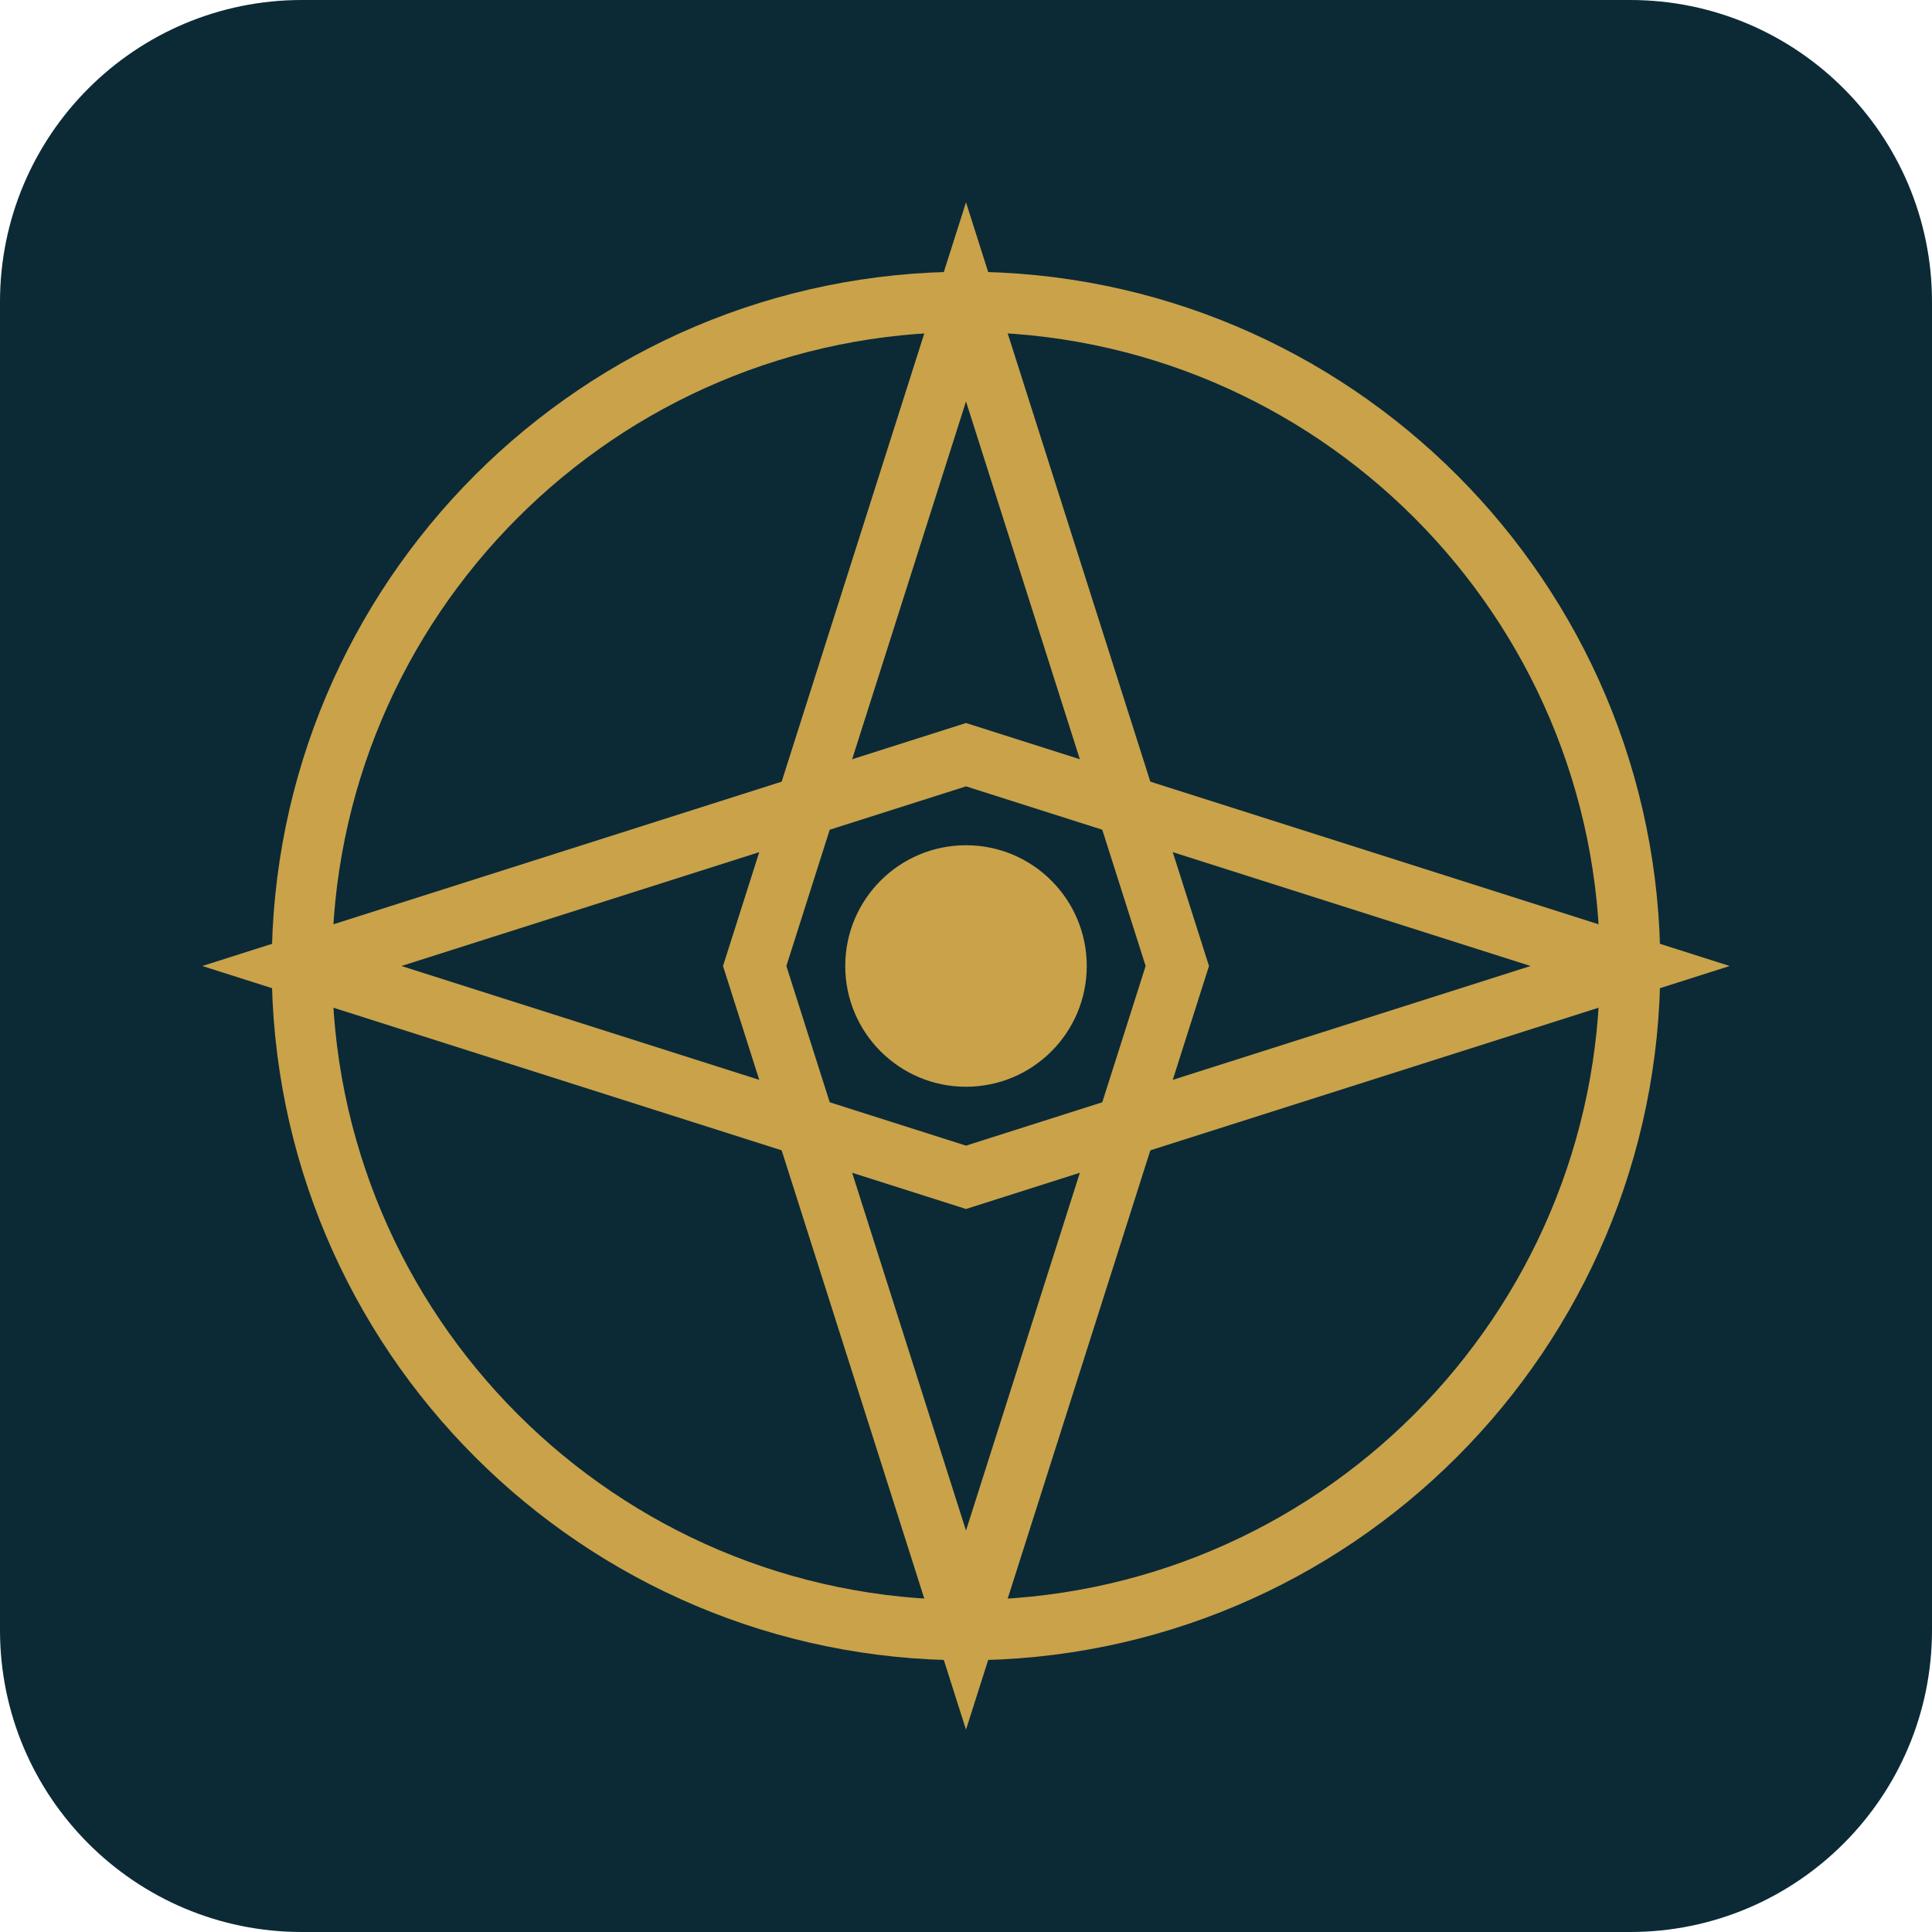
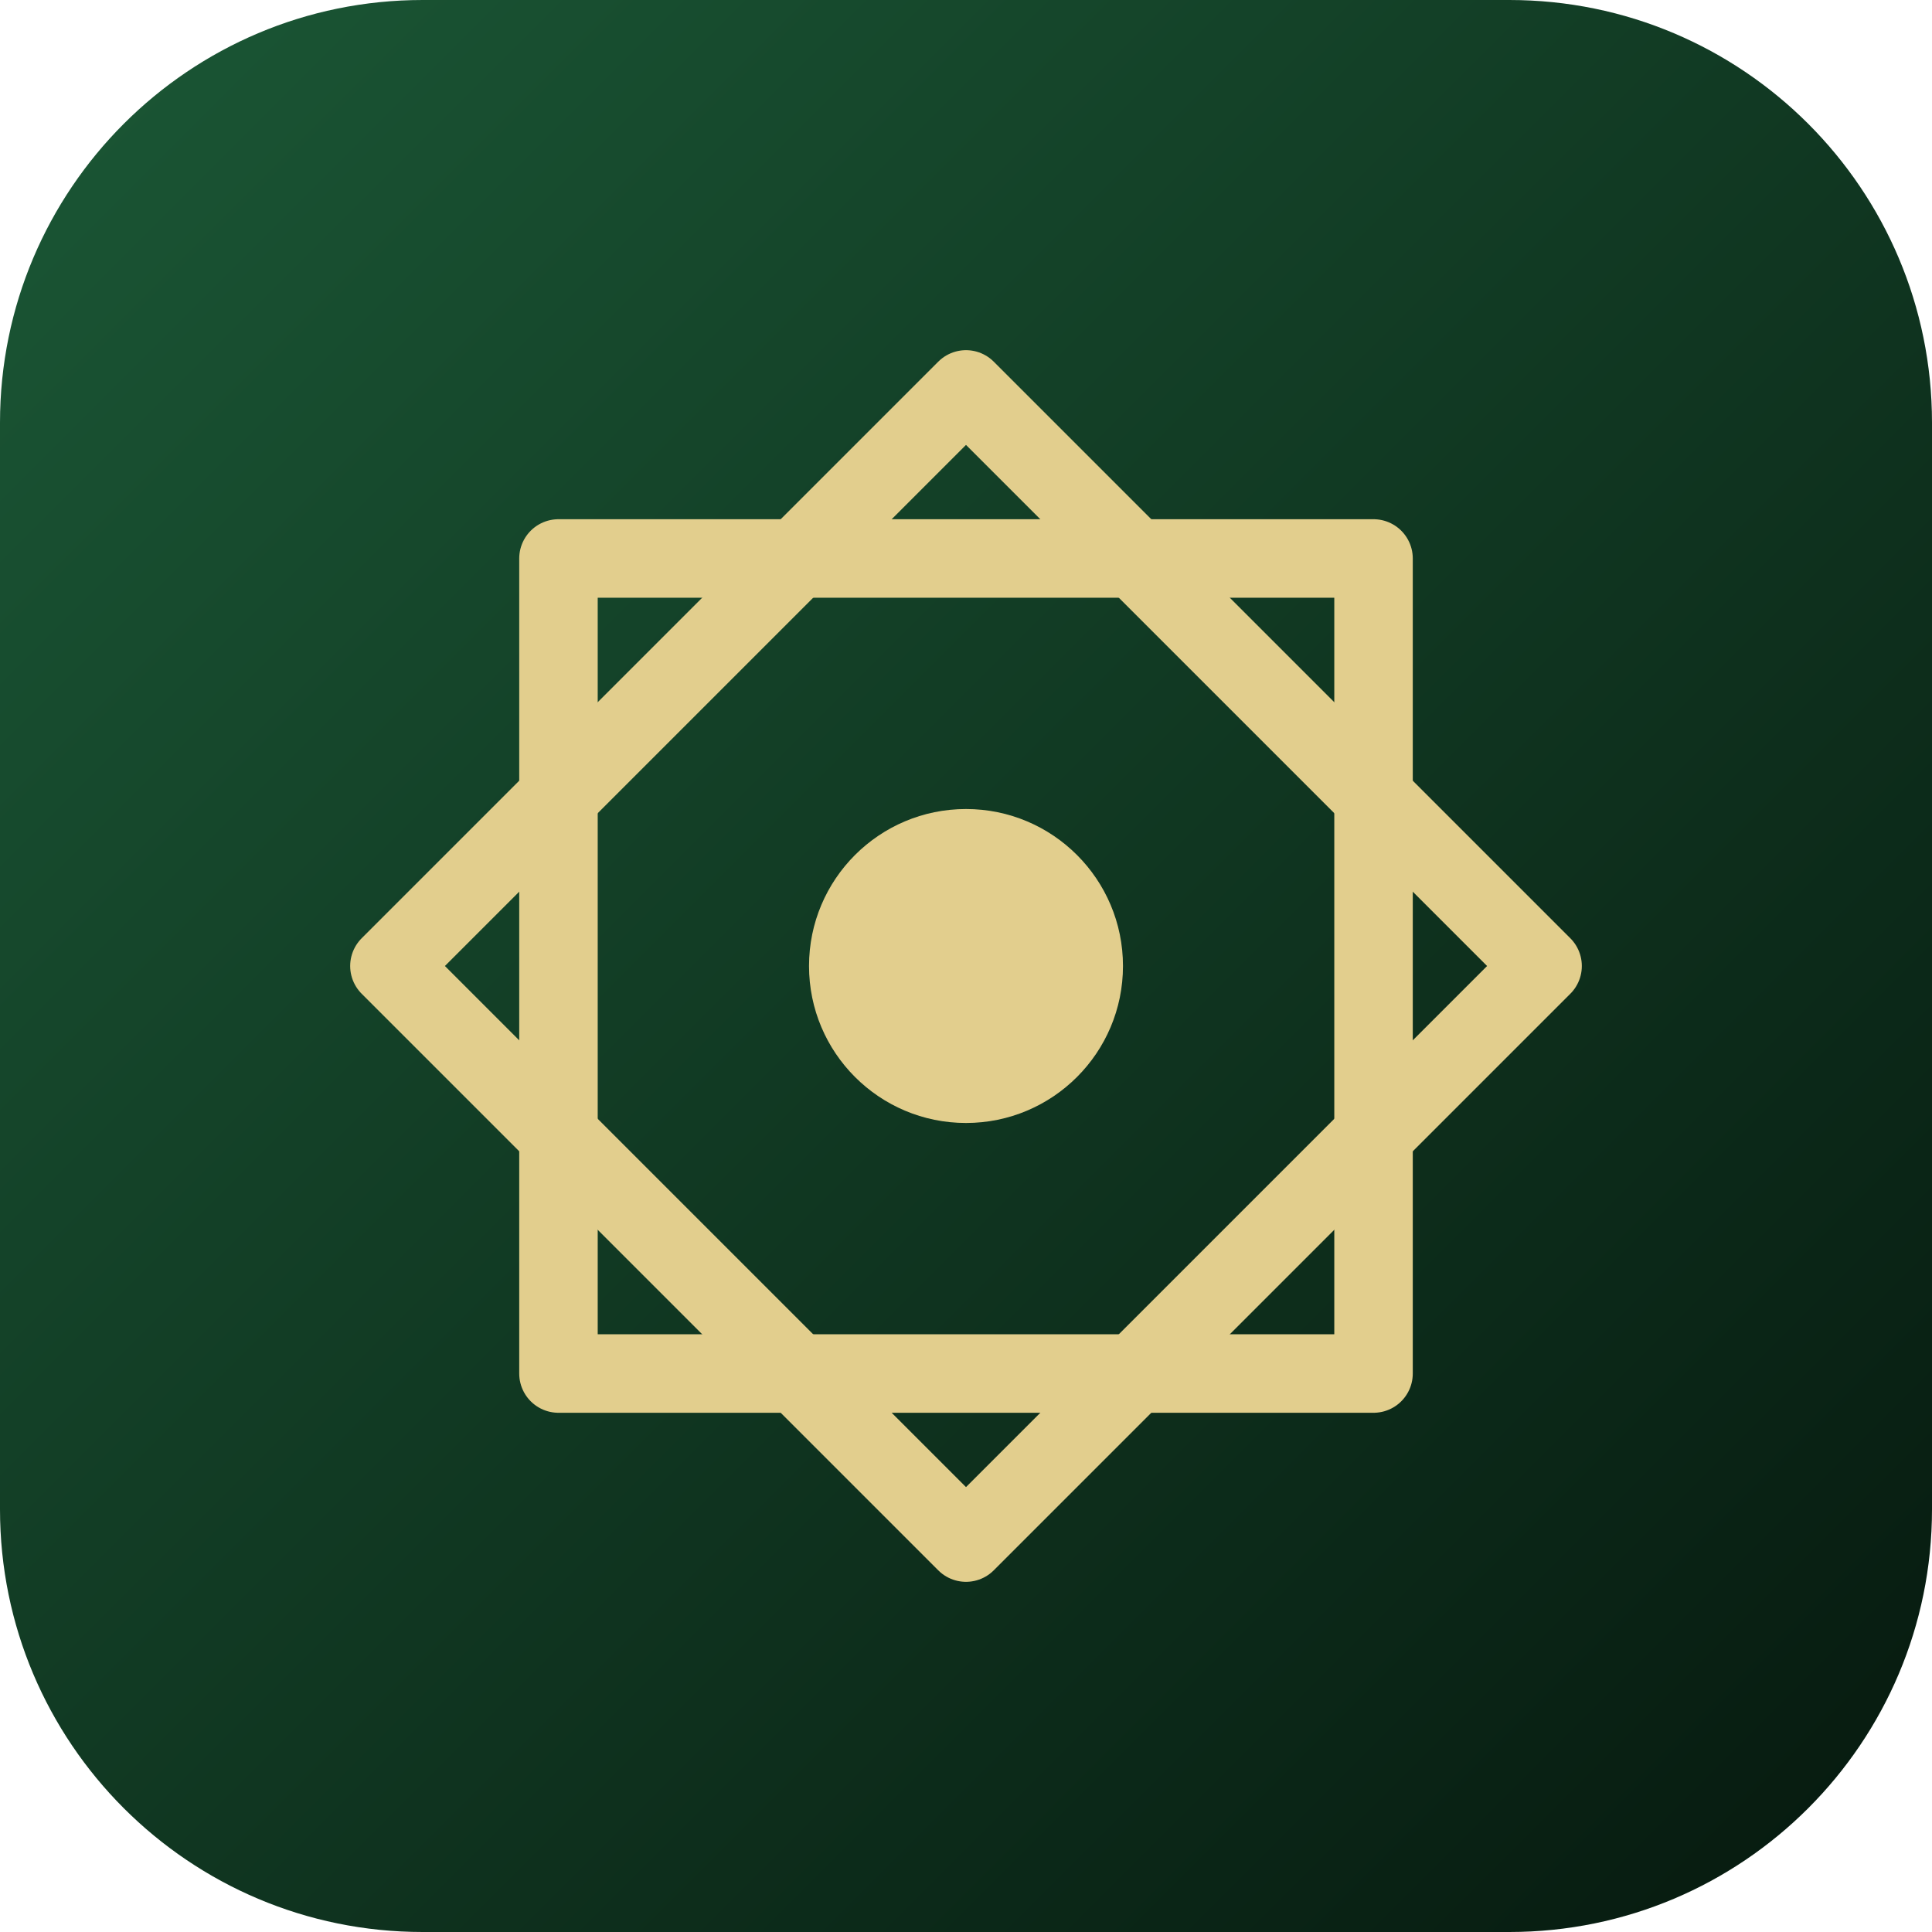
<svg xmlns="http://www.w3.org/2000/svg" viewBox="0 0 64 64">
-   <rect width="64" height="64" rx="10" fill="#0b2a36" />
-   <g fill="none" stroke="#c9a24a" stroke-width="2">
-     <circle cx="32" cy="32" r="22" />
-     <path d="M32 10 L39 32 L32 54 L25 32 Z" />
-     <path d="M10 32 L32 25 L54 32 L32 39 Z" />
+   <defs>
+     <linearGradient id="bg" x1="0" y1="0" x2="1" y2="1">
+       <stop offset="0" stop-color="#1b5836" />
+       <stop offset="1" stop-color="#06180e" />
+     </linearGradient>
+   </defs>
+   <rect width="64" height="64" rx="14" fill="url(#bg)" />
+   <g fill="none" stroke="#e2ce8d" stroke-width="2.6" stroke-linejoin="round">
+     <path d="M18.5 18.5h27v27h-27Z" />
+     <path d="M32 12.9 51.1 32 32 51.1 12.9 32Z" />
  </g>
-   <circle cx="32" cy="32" r="4" fill="#c9a24a" />
+   <circle cx="32" cy="32" r="5.2" fill="#e2ce8d" />
</svg>
